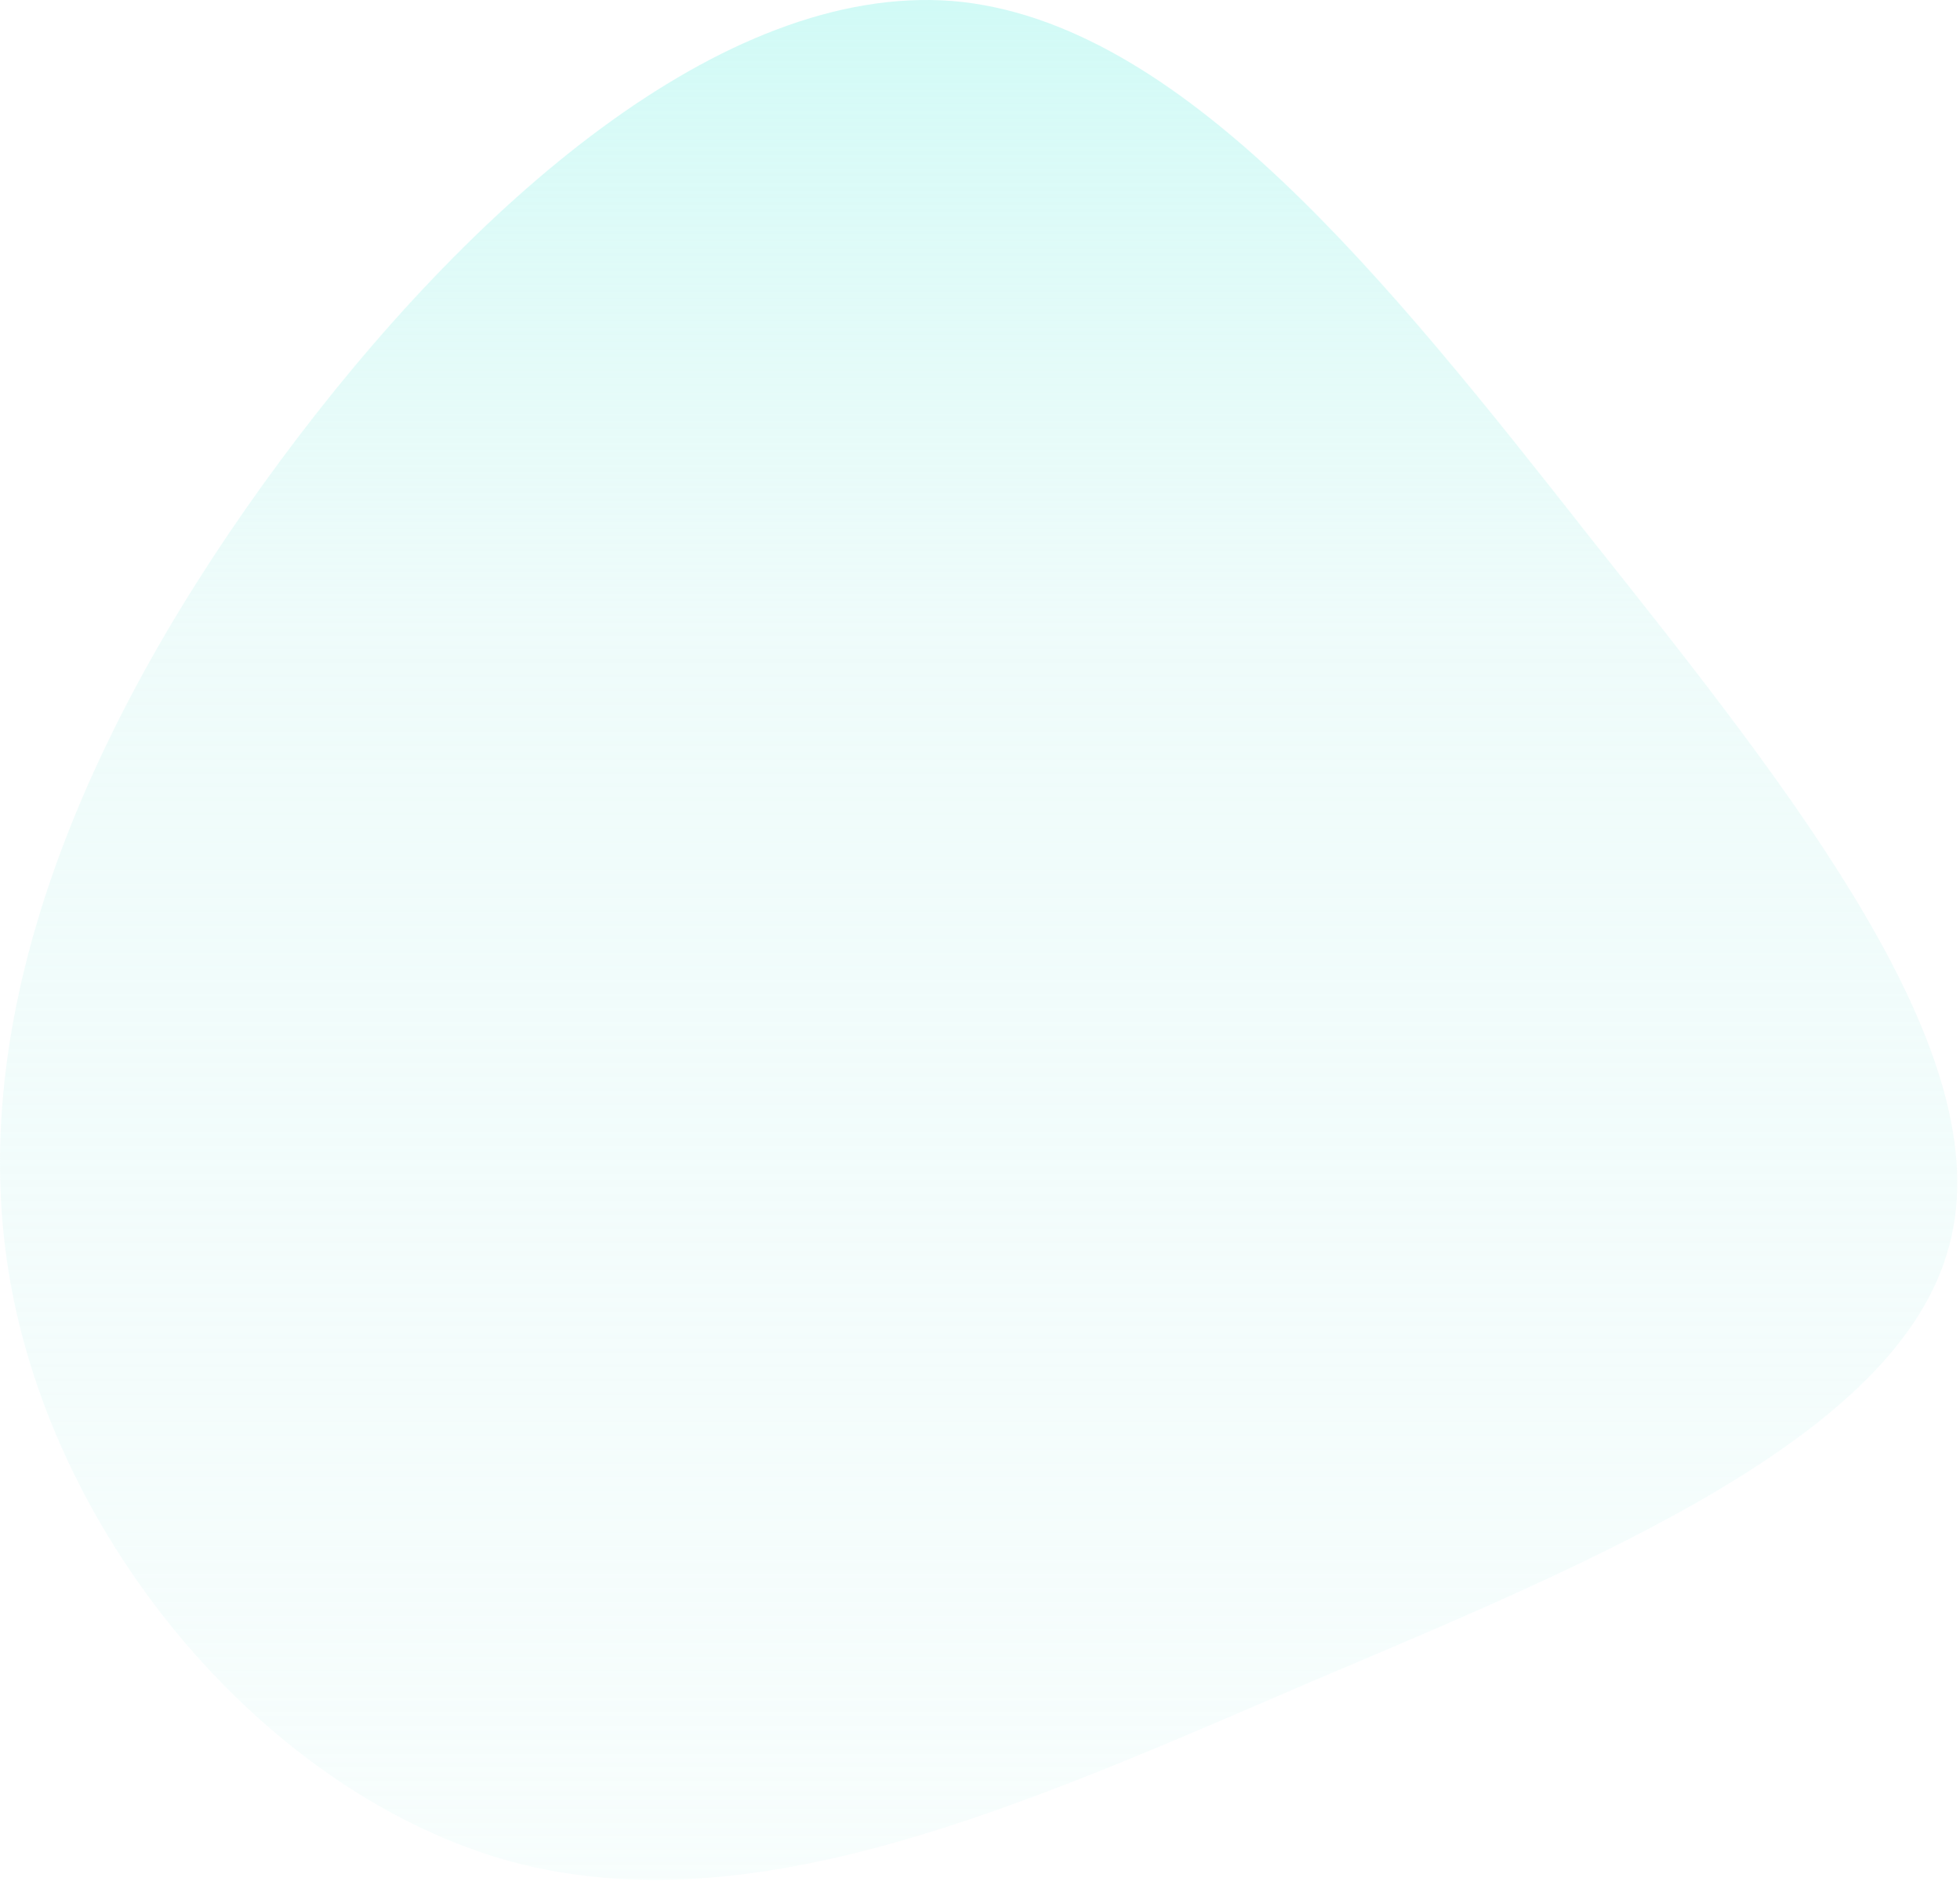
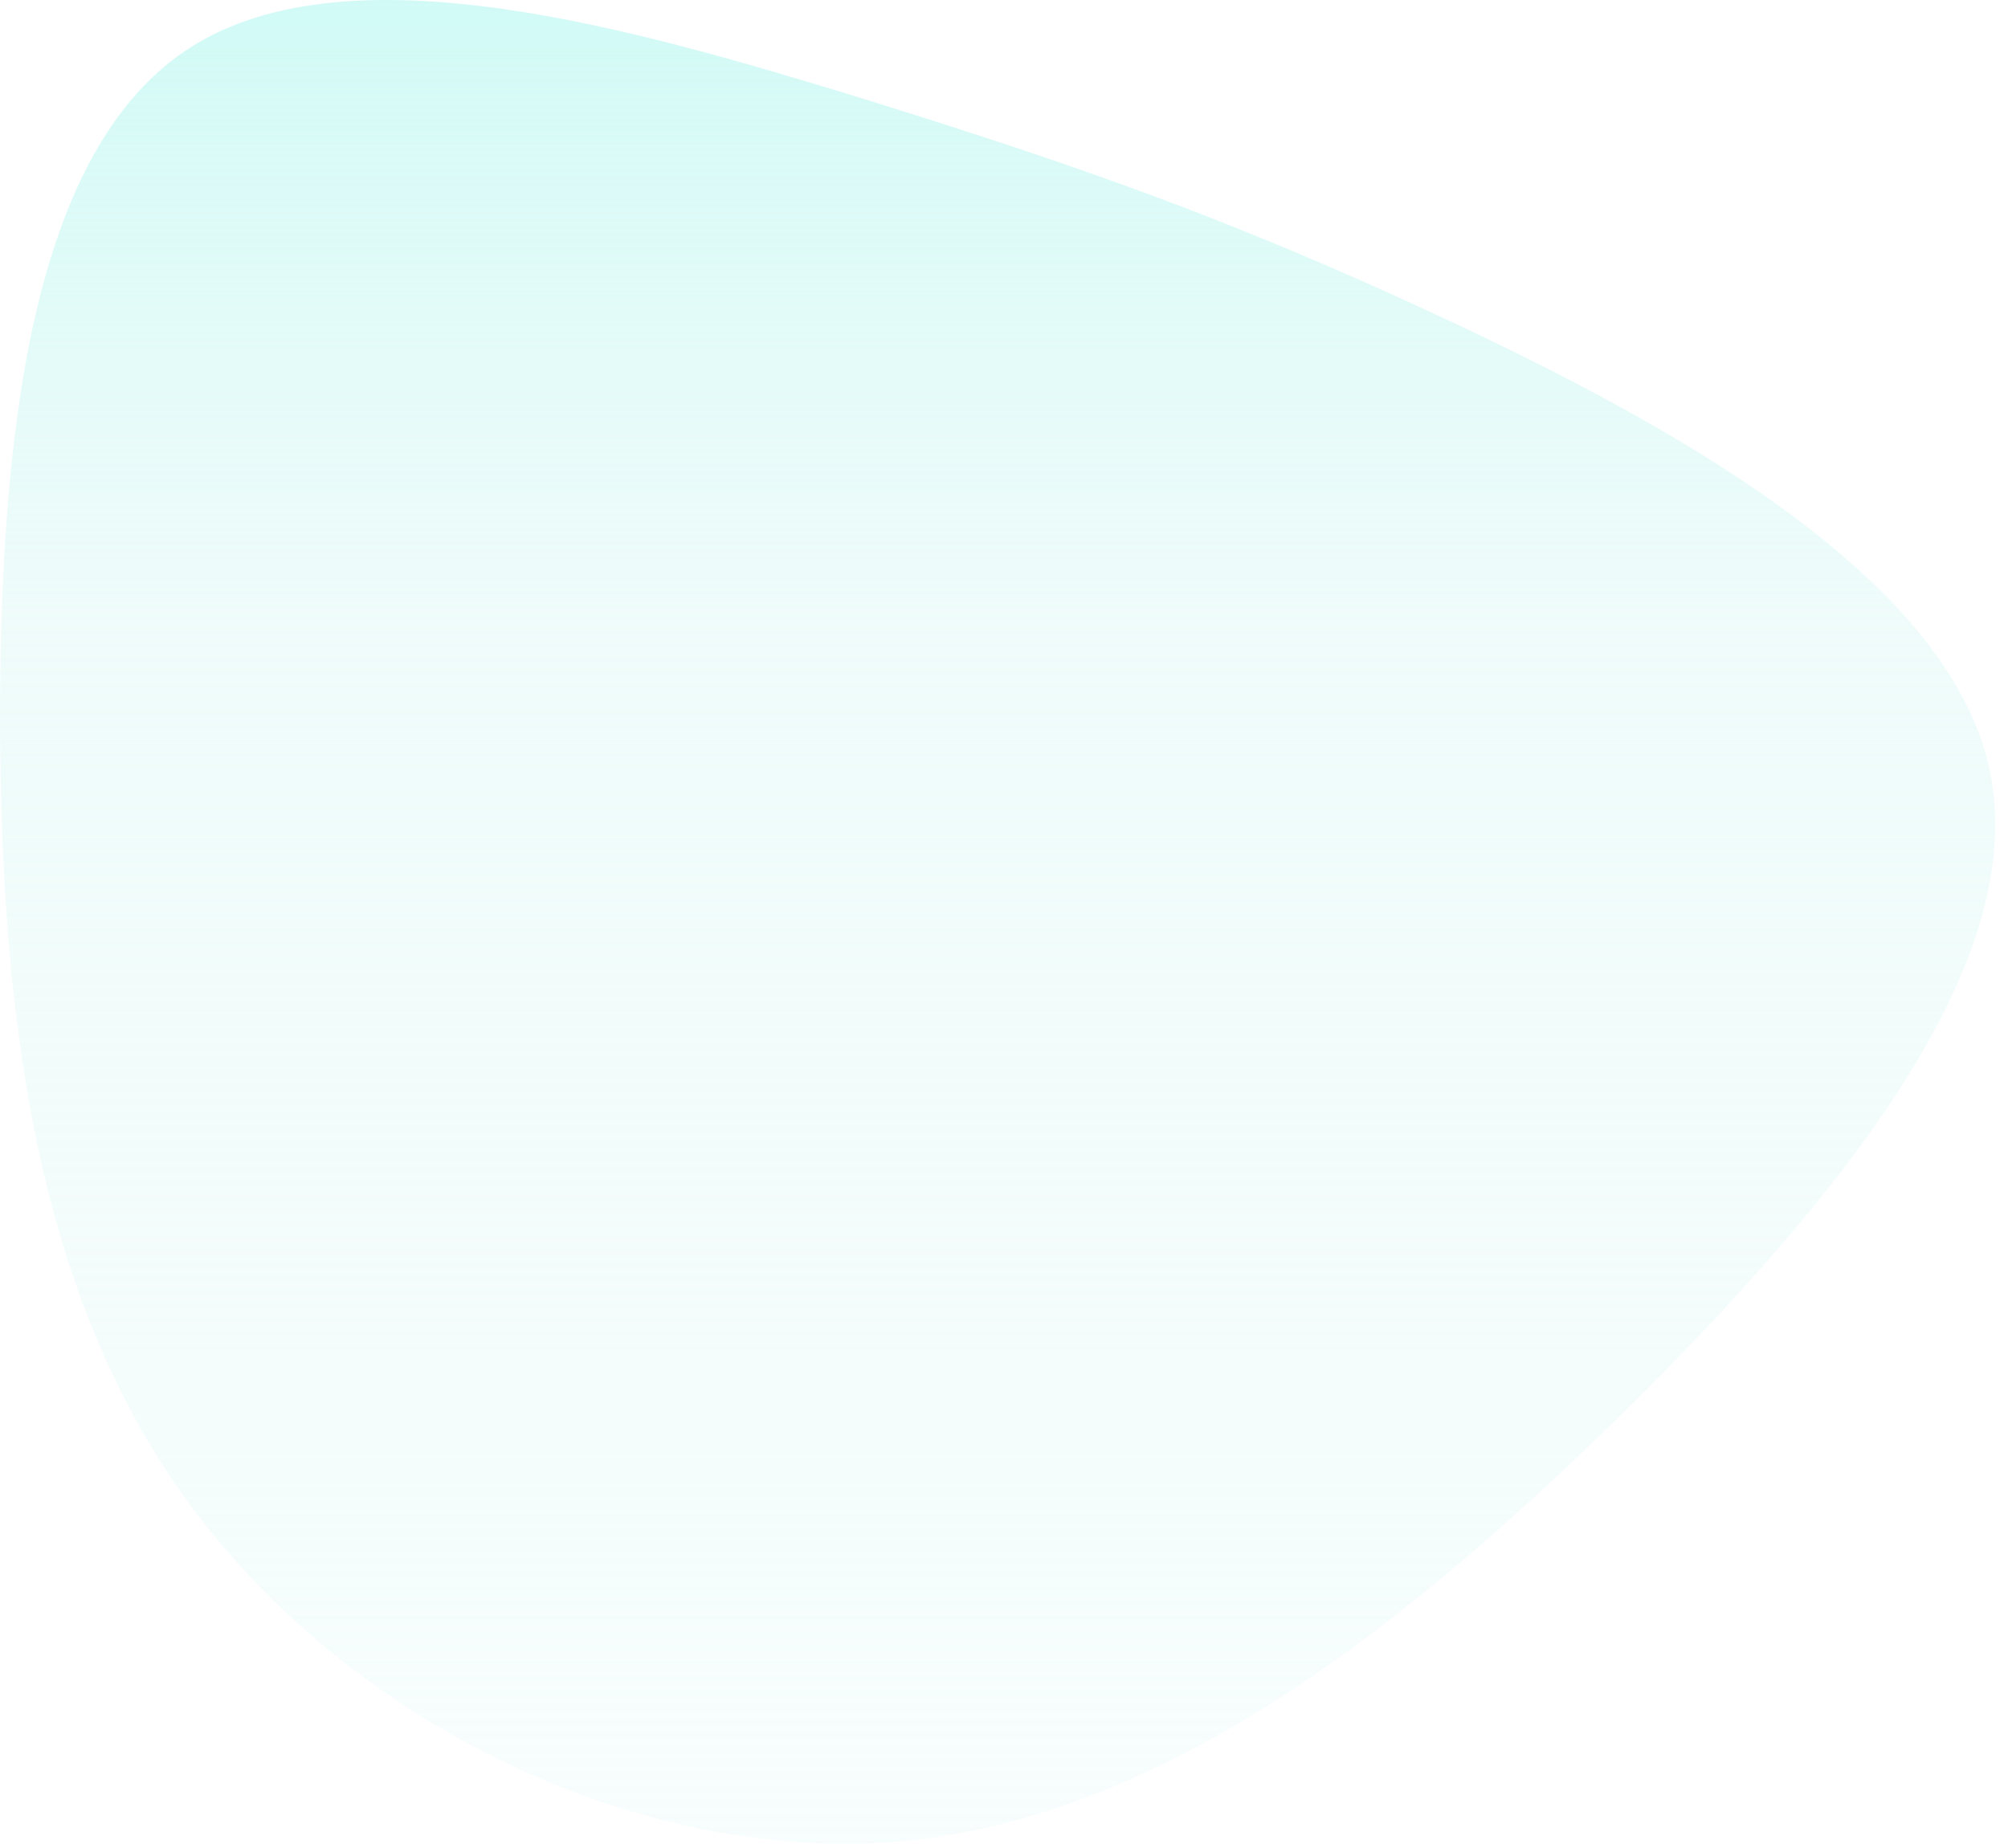
- <svg xmlns="http://www.w3.org/2000/svg" preserveAspectRatio="none" viewBox="0 0 145 140" fill="none">
-   <path d="M117.762 39.872C132.962 58.972 148.062 78.072 144.262 92.172C140.562 106.372 117.962 115.572 96.762 124.572C75.662 133.672 55.762 142.572 37.862 137.772C19.962 132.872 3.962 114.272 0.662 94.272C-2.638 74.272 6.762 52.972 20.762 34.072C34.762 15.172 53.462 -1.228 70.462 0.072C87.362 1.472 102.662 20.672 117.762 39.872Z" fill="url(#paint0_linear)" />
+ <svg xmlns="http://www.w3.org/2000/svg" preserveAspectRatio="none" viewBox="0 0 138 127" fill="none">
+   <path d="M99.4 21.952C114.3 28.952 133.7 39.352 136.7 52.752C139.7 66.152 126.3 82.552 111.4 97.252C96.4 111.952 80 124.852 62 126.552C43.9 128.152 24.3 118.452 13.3 103.752C2.3 89.052 0.1 69.452 0 49.752C0 29.952 2.1 10.252 13.1 3.252C24.1 -3.748 43.8 2.052 58.9 6.652C74 11.352 84.4 14.952 99.4 21.952Z" fill="url(#paint0_linear)" />
  <defs>
-     <linearGradient id="paint0_linear" x1="0" y1="0" x2="0" y2="140" gradientUnits="userSpaceOnUse">
+     <linearGradient id="paint0_linear" x1="0" y1="0" x2="0" y2="127" gradientUnits="userSpaceOnUse">
      <stop stop-color="#D1FAF6" />
      <stop offset="33%" stop-color="#E6FAF8" stop-opacity="0.66" />
      <stop offset="100%" stop-color="#E6FAF8" stop-opacity="0.3" />
    </linearGradient>
  </defs>
</svg>
